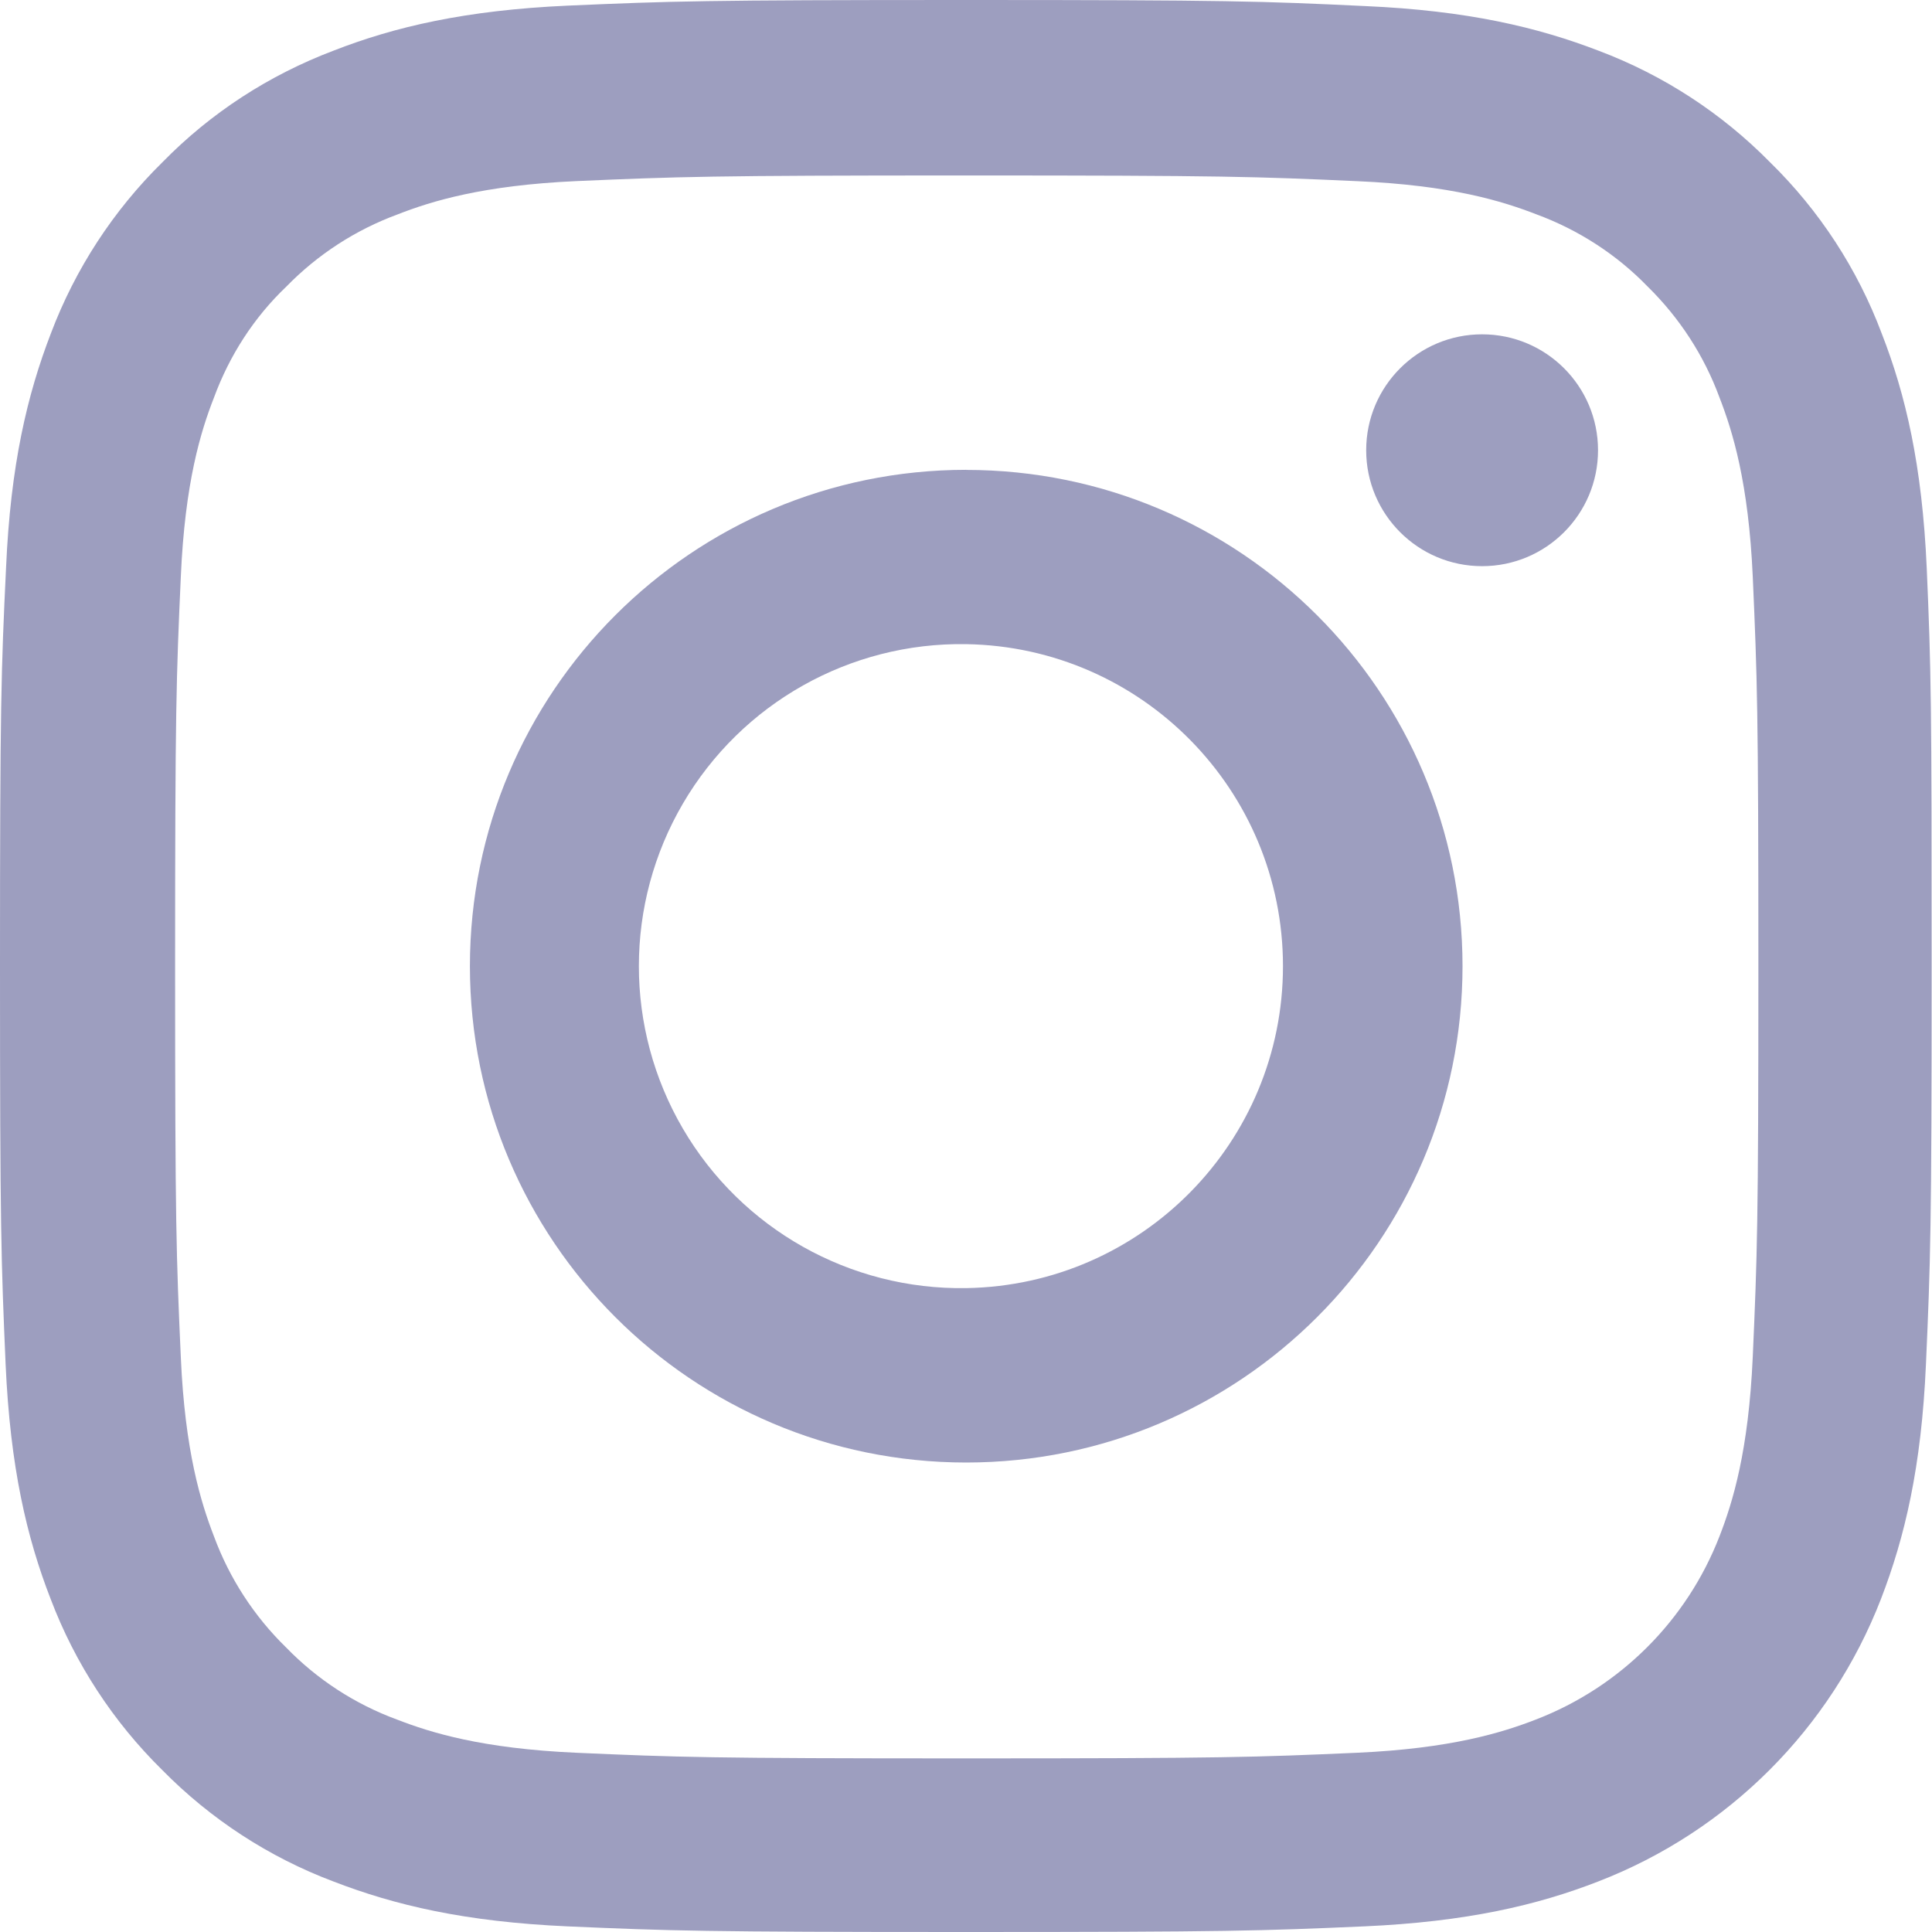
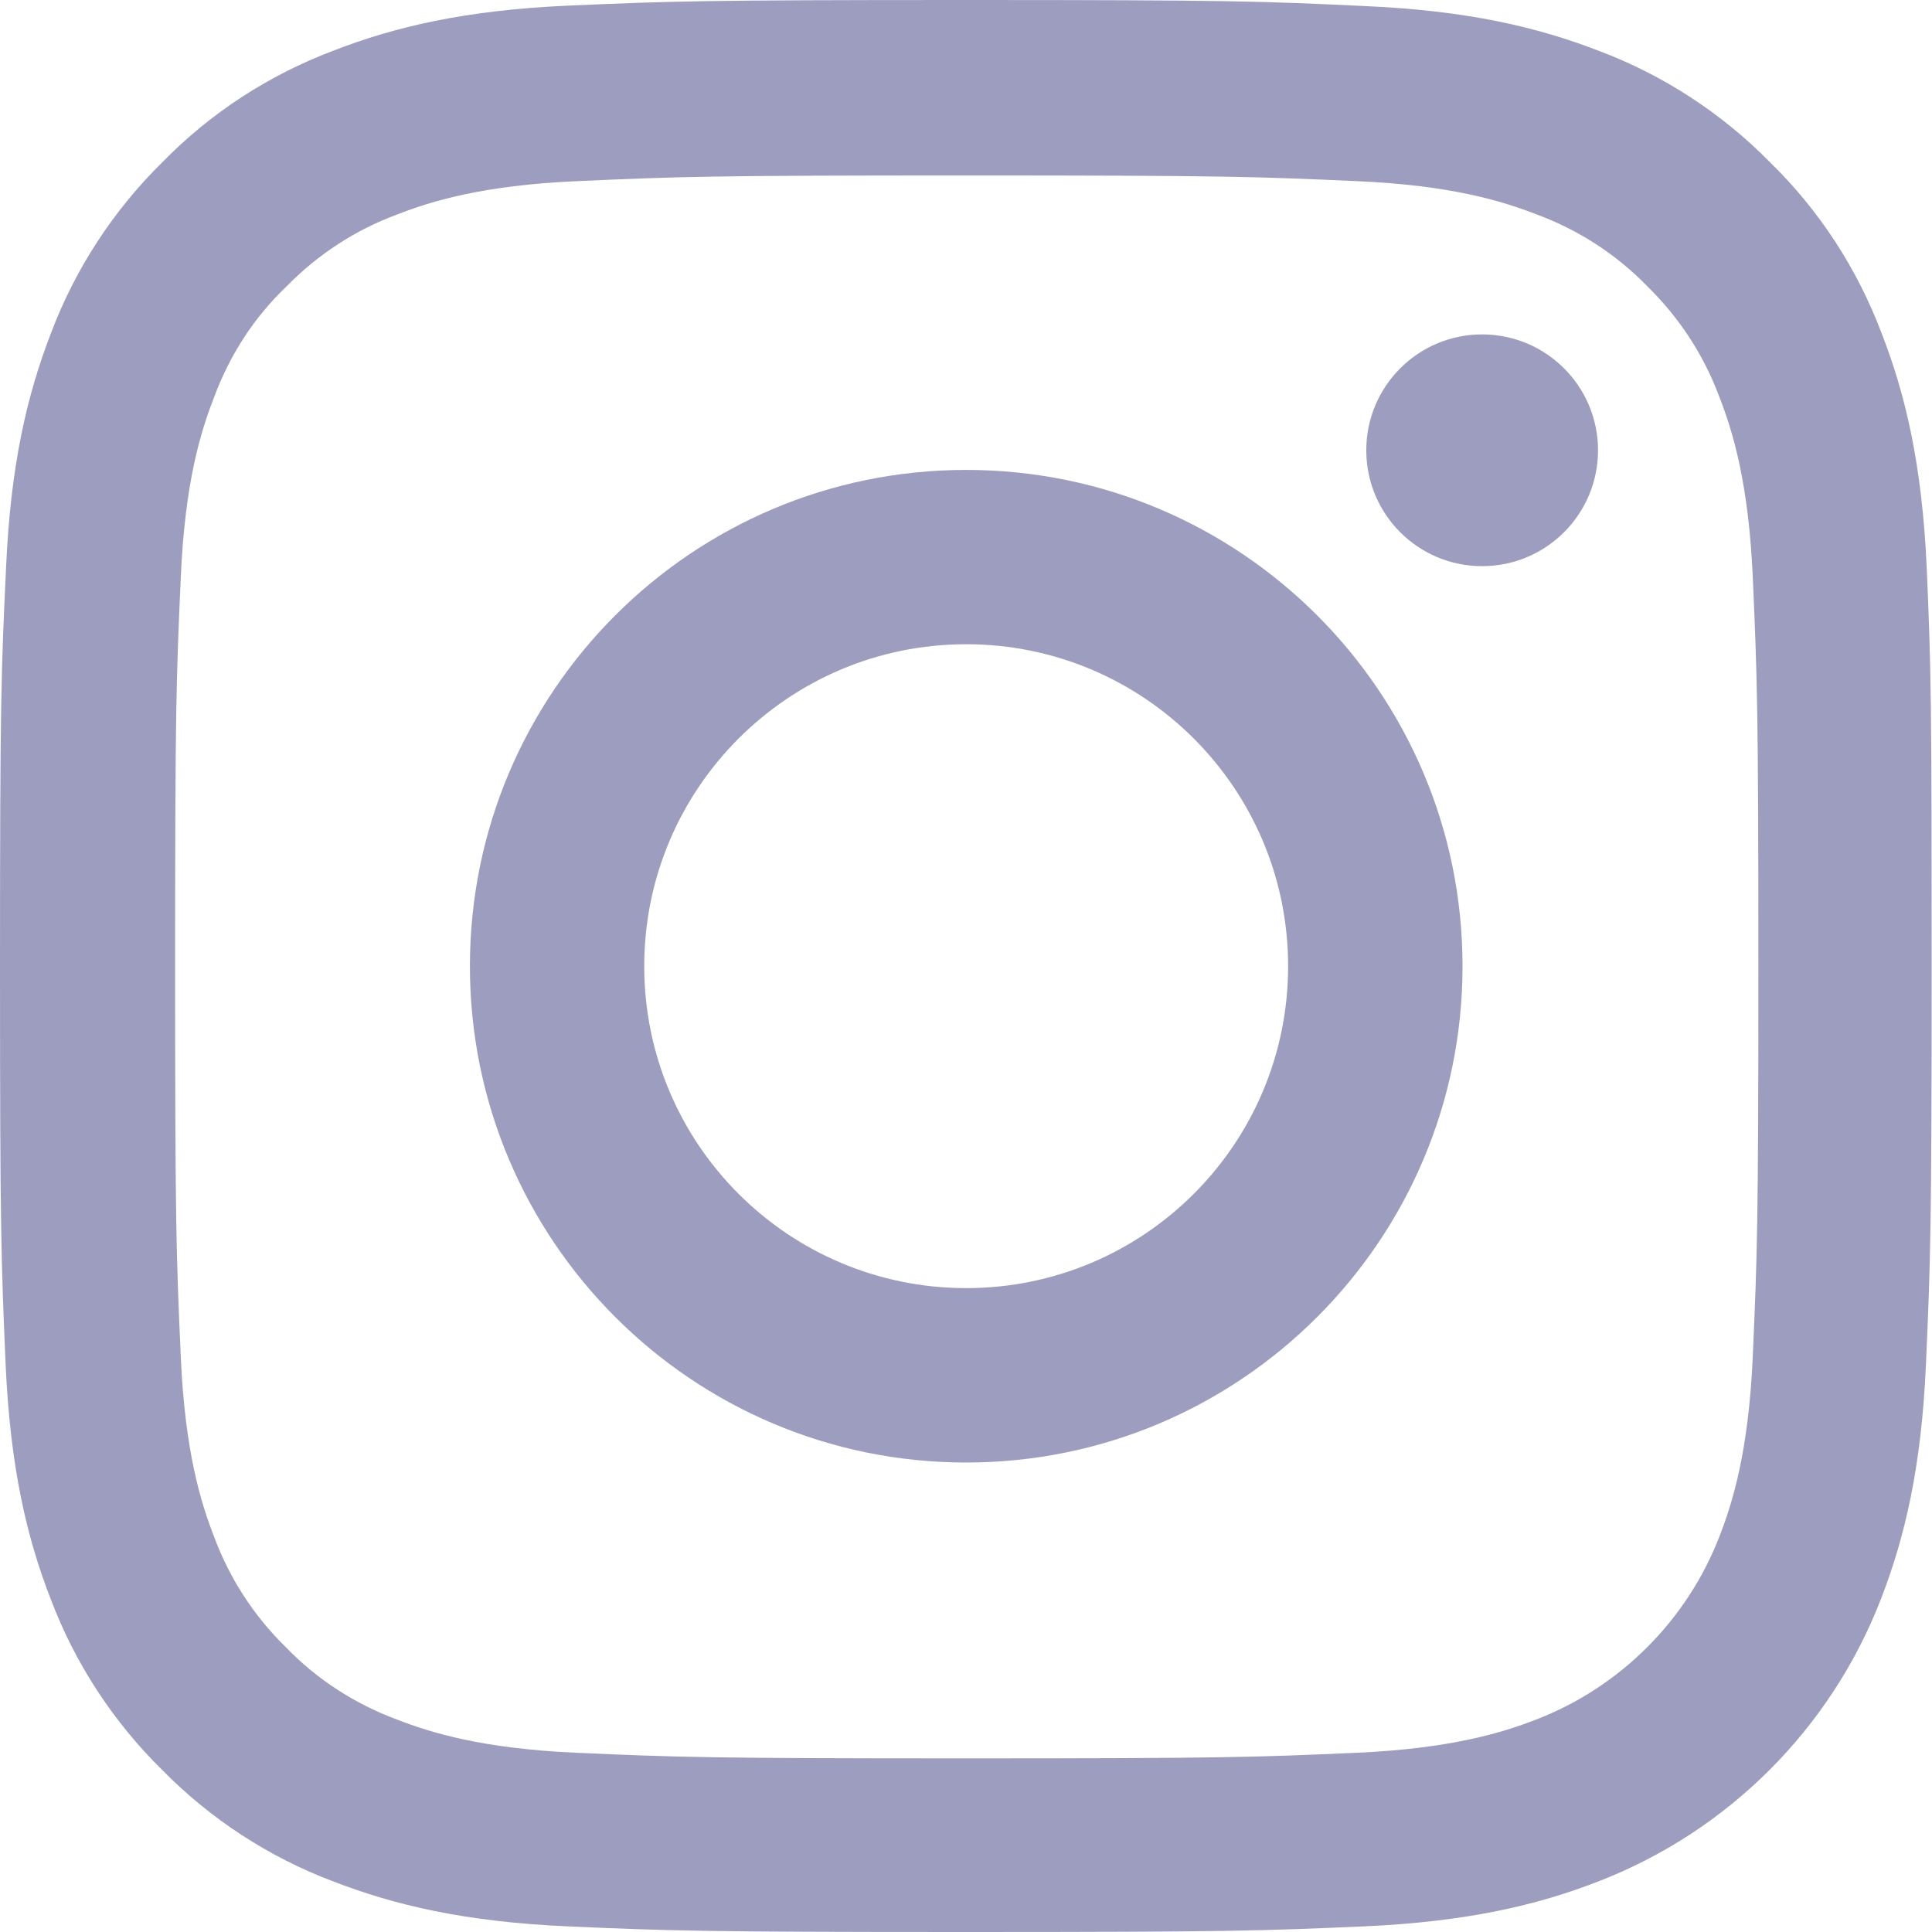
- <svg xmlns="http://www.w3.org/2000/svg" width="22" height="22" fill="none">
-   <path d="M21.94 6.468c-.052-1.169-.24-1.973-.512-2.669a5.368 5.368 0 0 0-1.272-1.951A5.413 5.413 0 0 0 18.21.58c-.7-.27-1.5-.46-2.668-.511C14.363.013 13.989 0 11.002 0s-3.36.013-4.534.064C5.3.116 4.495.305 3.8.576c-.739.28-1.4.709-1.951 1.272A5.417 5.417 0 0 0 .58 3.795c-.27.7-.46 1.5-.511 2.669C.013 7.64 0 8.015 0 11.002s.013 3.361.064 4.534c.052 1.17.241 1.973.512 2.67.28.738.713 1.4 1.272 1.95.55.559 1.216.993 1.947 1.268.7.271 1.5.46 2.669.512 1.173.051 1.547.064 4.534.064s3.36-.013 4.534-.064c1.169-.052 1.973-.241 2.669-.512a5.628 5.628 0 0 0 3.219-3.219c.27-.7.46-1.5.511-2.669.052-1.173.065-1.547.065-4.534s-.005-3.36-.056-4.534zm-1.981 8.982c-.048 1.075-.228 1.655-.378 2.042a3.65 3.65 0 0 1-2.09 2.088c-.386.15-.97.331-2.04.379-1.161.051-1.51.064-4.444.064-2.936 0-3.288-.013-4.444-.064-1.075-.048-1.655-.228-2.042-.378a3.386 3.386 0 0 1-1.263-.821 3.42 3.42 0 0 1-.821-1.264c-.15-.387-.331-.971-.378-2.041-.052-1.16-.065-1.509-.065-4.444 0-2.936.013-3.288.065-4.444.047-1.074.227-1.655.378-2.041.176-.478.455-.912.825-1.264a3.415 3.415 0 0 1 1.264-.82c.386-.151.97-.332 2.041-.38 1.16-.05 1.509-.064 4.444-.064 2.94 0 3.288.013 4.444.065 1.074.047 1.654.228 2.041.378.477.176.911.456 1.264.82.365.358.644.787.82 1.265.15.386.331.97.379 2.041.051 1.16.064 1.508.064 4.444 0 2.935-.013 3.279-.064 4.44z" fill="#9D9EBF" />
-   <path d="M11.002 5.35a5.653 5.653 0 0 0-5.651 5.652 5.653 5.653 0 0 0 5.651 5.652 5.653 5.653 0 0 0 5.652-5.652 5.653 5.653 0 0 0-5.652-5.651zm0 9.318a3.667 3.667 0 1 1 .001-7.333 3.667 3.667 0 0 1 0 7.333zm7.195-9.541a1.32 1.32 0 1 1-2.64 0 1.32 1.32 0 0 1 2.64 0z" fill="#9D9EBF" />
+ <svg xmlns="http://www.w3.org/2000/svg" width="22" height="22" viewBox="0 0 22 22" fill="none">
+   <path d="M21.94 6.468C21.888 5.299 21.699 4.495 21.428 3.799C21.149 3.06 20.719 2.398 20.156 1.848C19.606 1.289 18.94 0.855 18.209 0.58C17.509 0.309 16.71 0.12 15.541 0.069C14.363 0.013 13.989 0 11.002 0C8.015 0 7.641 0.013 6.468 0.064C5.299 0.116 4.495 0.305 3.799 0.576C3.06 0.855 2.398 1.285 1.848 1.848C1.289 2.398 0.855 3.064 0.58 3.795C0.309 4.495 0.12 5.295 0.069 6.464C0.013 7.641 0 8.015 0 11.002C0 13.989 0.013 14.363 0.064 15.536C0.116 16.705 0.305 17.509 0.576 18.205C0.855 18.944 1.289 19.606 1.848 20.156C2.398 20.715 3.064 21.149 3.795 21.424C4.495 21.695 5.295 21.884 6.464 21.936C7.637 21.987 8.011 22 10.998 22C13.985 22 14.359 21.987 15.532 21.936C16.701 21.884 17.505 21.695 18.201 21.424C19.679 20.852 20.848 19.684 21.42 18.205C21.691 17.505 21.88 16.705 21.931 15.536C21.983 14.363 21.996 13.989 21.996 11.002C21.996 8.015 21.991 7.641 21.94 6.468ZM19.959 15.45C19.911 16.525 19.731 17.105 19.581 17.492C19.211 18.45 18.45 19.211 17.492 19.581C17.105 19.731 16.521 19.911 15.45 19.959C14.29 20.01 13.942 20.023 11.007 20.023C8.071 20.023 7.719 20.01 6.563 19.959C5.488 19.911 4.908 19.731 4.521 19.581C4.044 19.404 3.61 19.125 3.258 18.76C2.892 18.403 2.613 17.973 2.437 17.496C2.286 17.109 2.106 16.525 2.059 15.455C2.007 14.294 1.994 13.946 1.994 11.011C1.994 8.075 2.007 7.723 2.059 6.567C2.106 5.493 2.286 4.912 2.437 4.526C2.613 4.048 2.892 3.614 3.262 3.262C3.619 2.897 4.048 2.617 4.526 2.441C4.912 2.291 5.497 2.11 6.567 2.063C7.727 2.011 8.076 1.998 11.011 1.998C13.95 1.998 14.299 2.011 15.455 2.063C16.529 2.11 17.109 2.291 17.496 2.441C17.973 2.617 18.407 2.897 18.76 3.262C19.125 3.619 19.404 4.048 19.581 4.526C19.731 4.912 19.911 5.497 19.959 6.567C20.01 7.727 20.023 8.075 20.023 11.011C20.023 13.946 20.01 14.29 19.959 15.45Z" fill="#9D9EBF" />
+   <path d="M11.002 5.351C7.882 5.351 5.351 7.882 5.351 11.002C5.351 14.122 7.882 16.654 11.002 16.654C14.122 16.654 16.654 14.122 16.654 11.002C16.654 7.882 14.122 5.351 11.002 5.351ZM11.002 14.668C8.978 14.668 7.336 13.027 7.336 11.002C7.336 8.978 8.978 7.336 11.002 7.336C13.026 7.336 14.668 8.978 14.668 11.002C14.668 13.027 13.026 14.668 11.002 14.668Z" fill="#9D9EBF" />
+   <path d="M18.197 5.127C18.197 5.856 17.606 6.447 16.877 6.447C16.148 6.447 15.558 5.856 15.558 5.127C15.558 4.399 16.148 3.808 16.877 3.808C17.606 3.808 18.197 4.399 18.197 5.127Z" fill="#9D9EBF" />
</svg>
